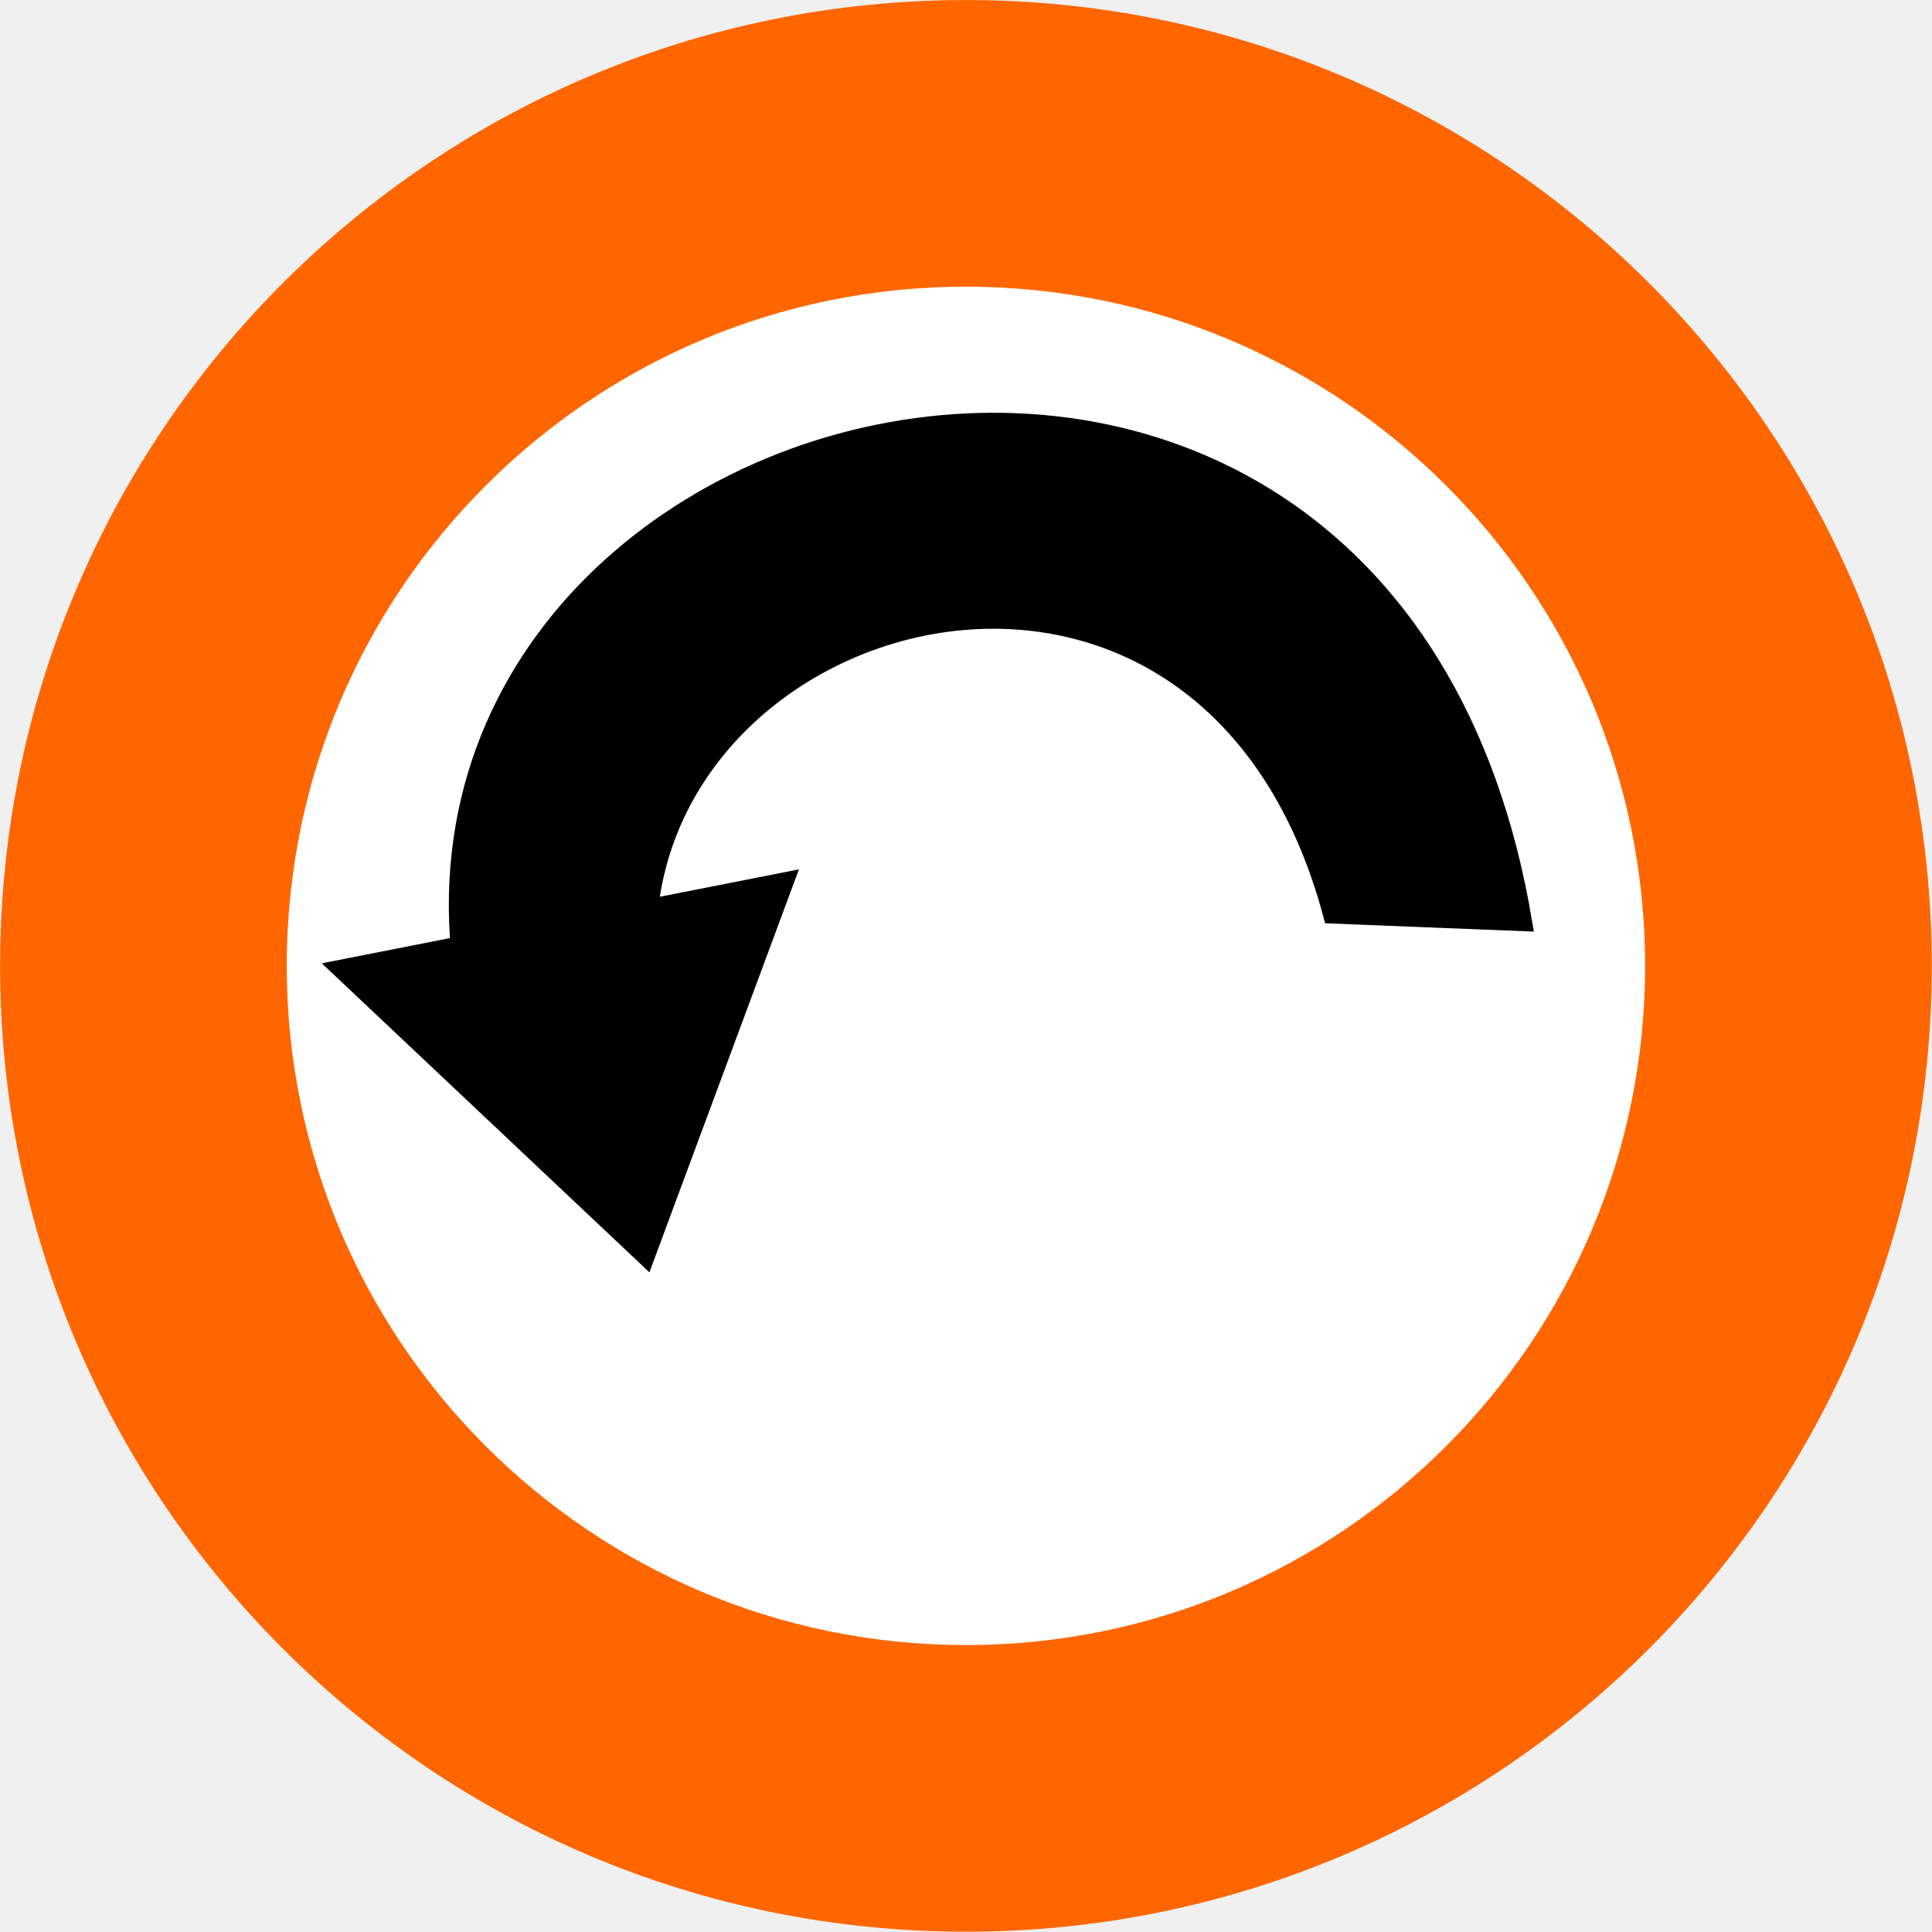
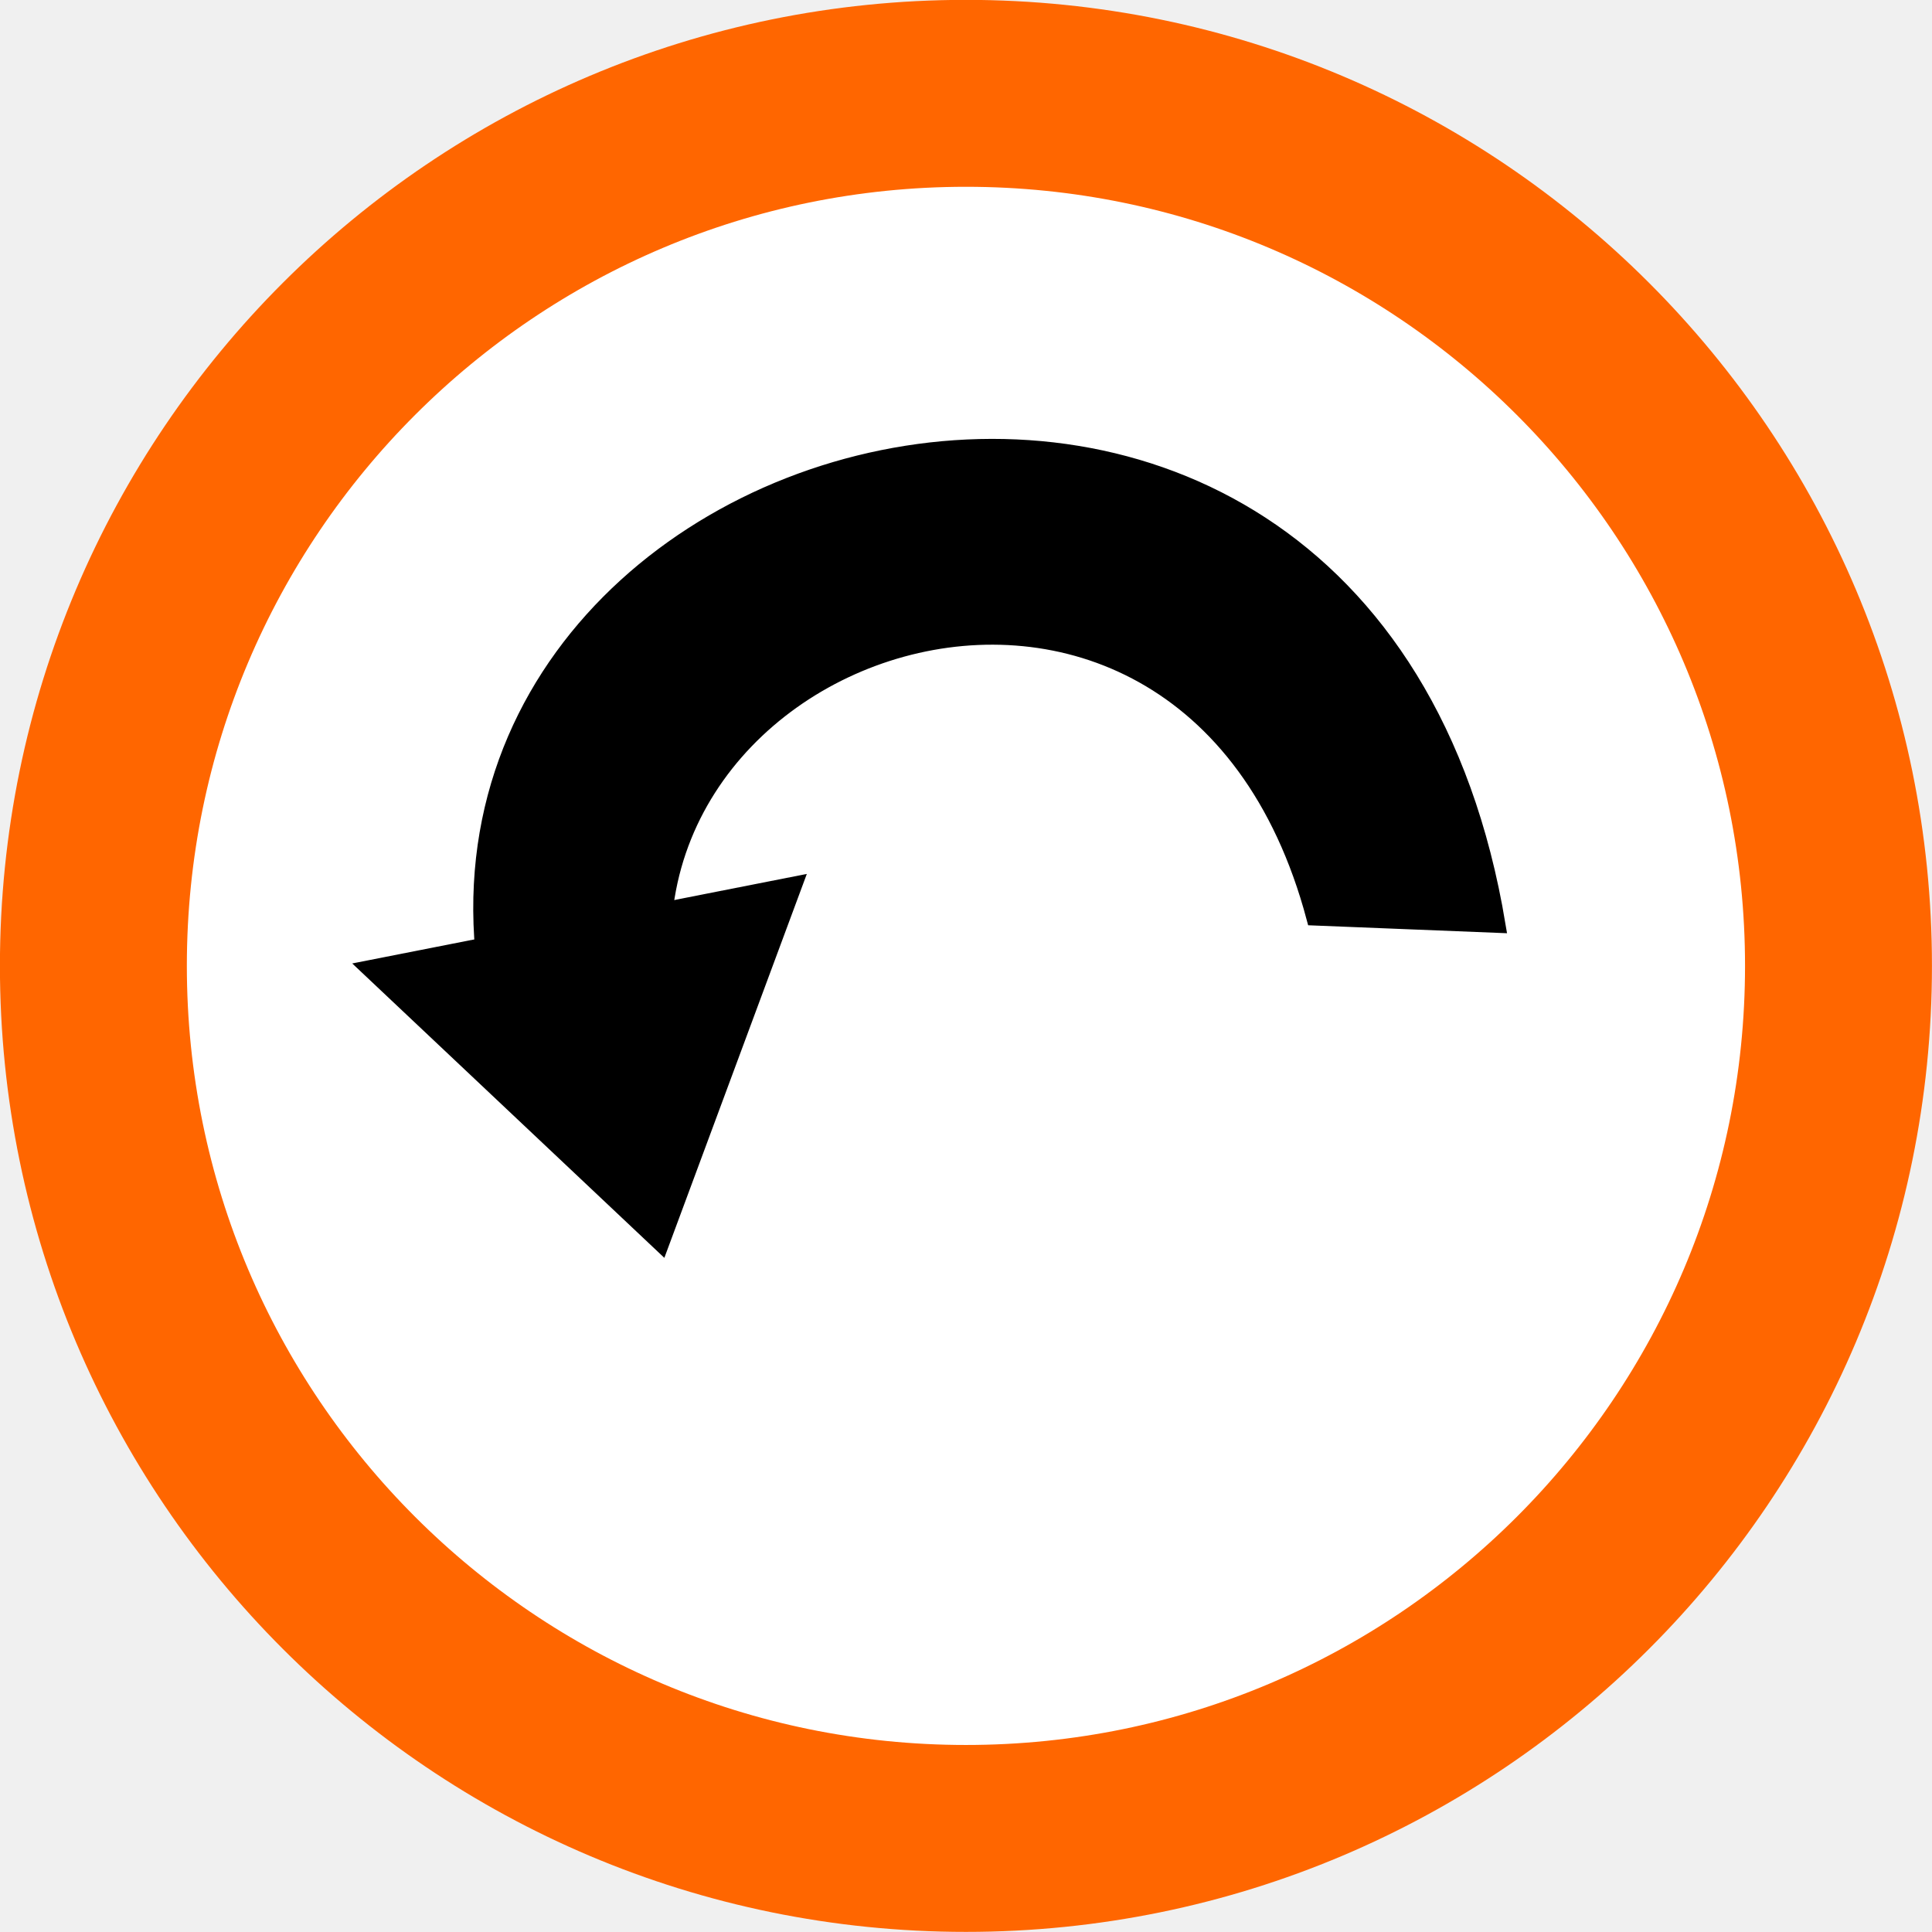
- <svg xmlns="http://www.w3.org/2000/svg" enable-background="new 0 0 55 55" height="48.244" version="1.1" viewBox="0 0 48.256 48.244" width="48.256" x="0px" xml:space="preserve" y="0px" id="svg2">
+ <svg xmlns="http://www.w3.org/2000/svg" enable-background="new 0 0 55 55" height="50.648" version="1.1" viewBox="0 0 50.648 50.648" width="50.648" x="0px" xml:space="preserve" y="0px" id="svg2">
  <defs id="defs15" />
-   <g id="g4255" transform="matrix(1.017222,0,0,1.017222,-73.30734,-2.318861)">
+   <g id="g4255" transform="matrix(1.017222,0,0,1.017222,-72.11132,-1.122841)">
    <g transform="matrix(0.3839251,0,0,0.3839251,-17.01667,353.8304)" id="g3323">
-       <path transform="translate(28.09448,-1210.55)" style="fill:#ff6600;fill-opacity:1;stroke:#ff6600;stroke-width:6.4;stroke-miterlimit:4;stroke-opacity:1;stroke-dasharray:none" id="path2985-61-4-4-4-8-8-9-4" d="m 324.286,356.648 c 0,32.348 -26.223,58.571 -58.571,58.571 -32.348,0 -58.571,-26.223 -58.571,-58.571 0,-32.348 26.223,-58.571 58.571,-58.571 32.348,0 58.571,26.223 58.571,58.571 z" />
-       <path transform="matrix(0.784478,0,0,0.784478,85.36175,-1133.685)" style="fill:#ffffff;fill-opacity:1;stroke:#ff6600;stroke-width:6.4;stroke-miterlimit:4;stroke-opacity:1;stroke-dasharray:none" id="path2985-61-4-4-4-8-8-5-2-3" d="m 324.286,356.648 c 0,32.348 -26.223,58.571 -58.571,58.571 -32.348,0 -58.571,-26.223 -58.571,-58.571 0,-32.348 26.223,-58.571 58.571,-58.571 32.348,0 58.571,26.223 58.571,58.571 z" />
-       <path style="fill:#000000;stroke:#000000;stroke-width:1px;stroke-linecap:butt;stroke-linejoin:miter;stroke-opacity:1" d="m 253.663,-853.762 19.696,18.577 8.99,-24.226 z" id="path3097" />
-       <path style="fill:#000000;stroke:#000000;stroke-width:1px;stroke-linecap:butt;stroke-linejoin:miter;stroke-opacity:1" d="m 262.668,-848.195 c -12.264,-41.992 58.065,-61.426 66.869,-8.423 l -12.368,-0.495 c -8.754,-32.854 -50.754,-18.019 -42.628,8.405 z" id="path3099" />
+       <g id="g3770">
+         <path d="m 324.286,356.648 c 0,32.348 -26.223,58.571 -58.571,58.571 -32.348,0 -58.571,-26.223 -58.571,-58.571 0,-32.348 26.223,-58.571 58.571,-58.571 32.348,0 58.571,26.223 58.571,58.571 z" id="path2985-61-4-4-4-8-8-9-4" style="fill:#ffffff;fill-opacity:1;stroke:#ff6600;stroke-width:12.547;stroke-miterlimit:4;stroke-opacity:1;stroke-dasharray:none" transform="translate(28.09448,-1210.55)" />
+         <path id="path3097" d="m 253.663,-853.762 19.696,18.577 8.99,-24.226 z" style="fill:#000000;stroke:#000000;stroke-width:1px;stroke-linecap:butt;stroke-linejoin:miter;stroke-opacity:1" />
+         <path id="path3099" d="m 262.668,-848.195 c -12.264,-41.992 58.065,-61.426 66.869,-8.423 l -12.368,-0.495 c -8.754,-32.854 -50.754,-18.019 -42.628,8.405 z" style="fill:#000000;stroke:#000000;stroke-width:1px;stroke-linecap:butt;stroke-linejoin:miter;stroke-opacity:1" />
+       </g>
    </g>
  </g>
</svg>
